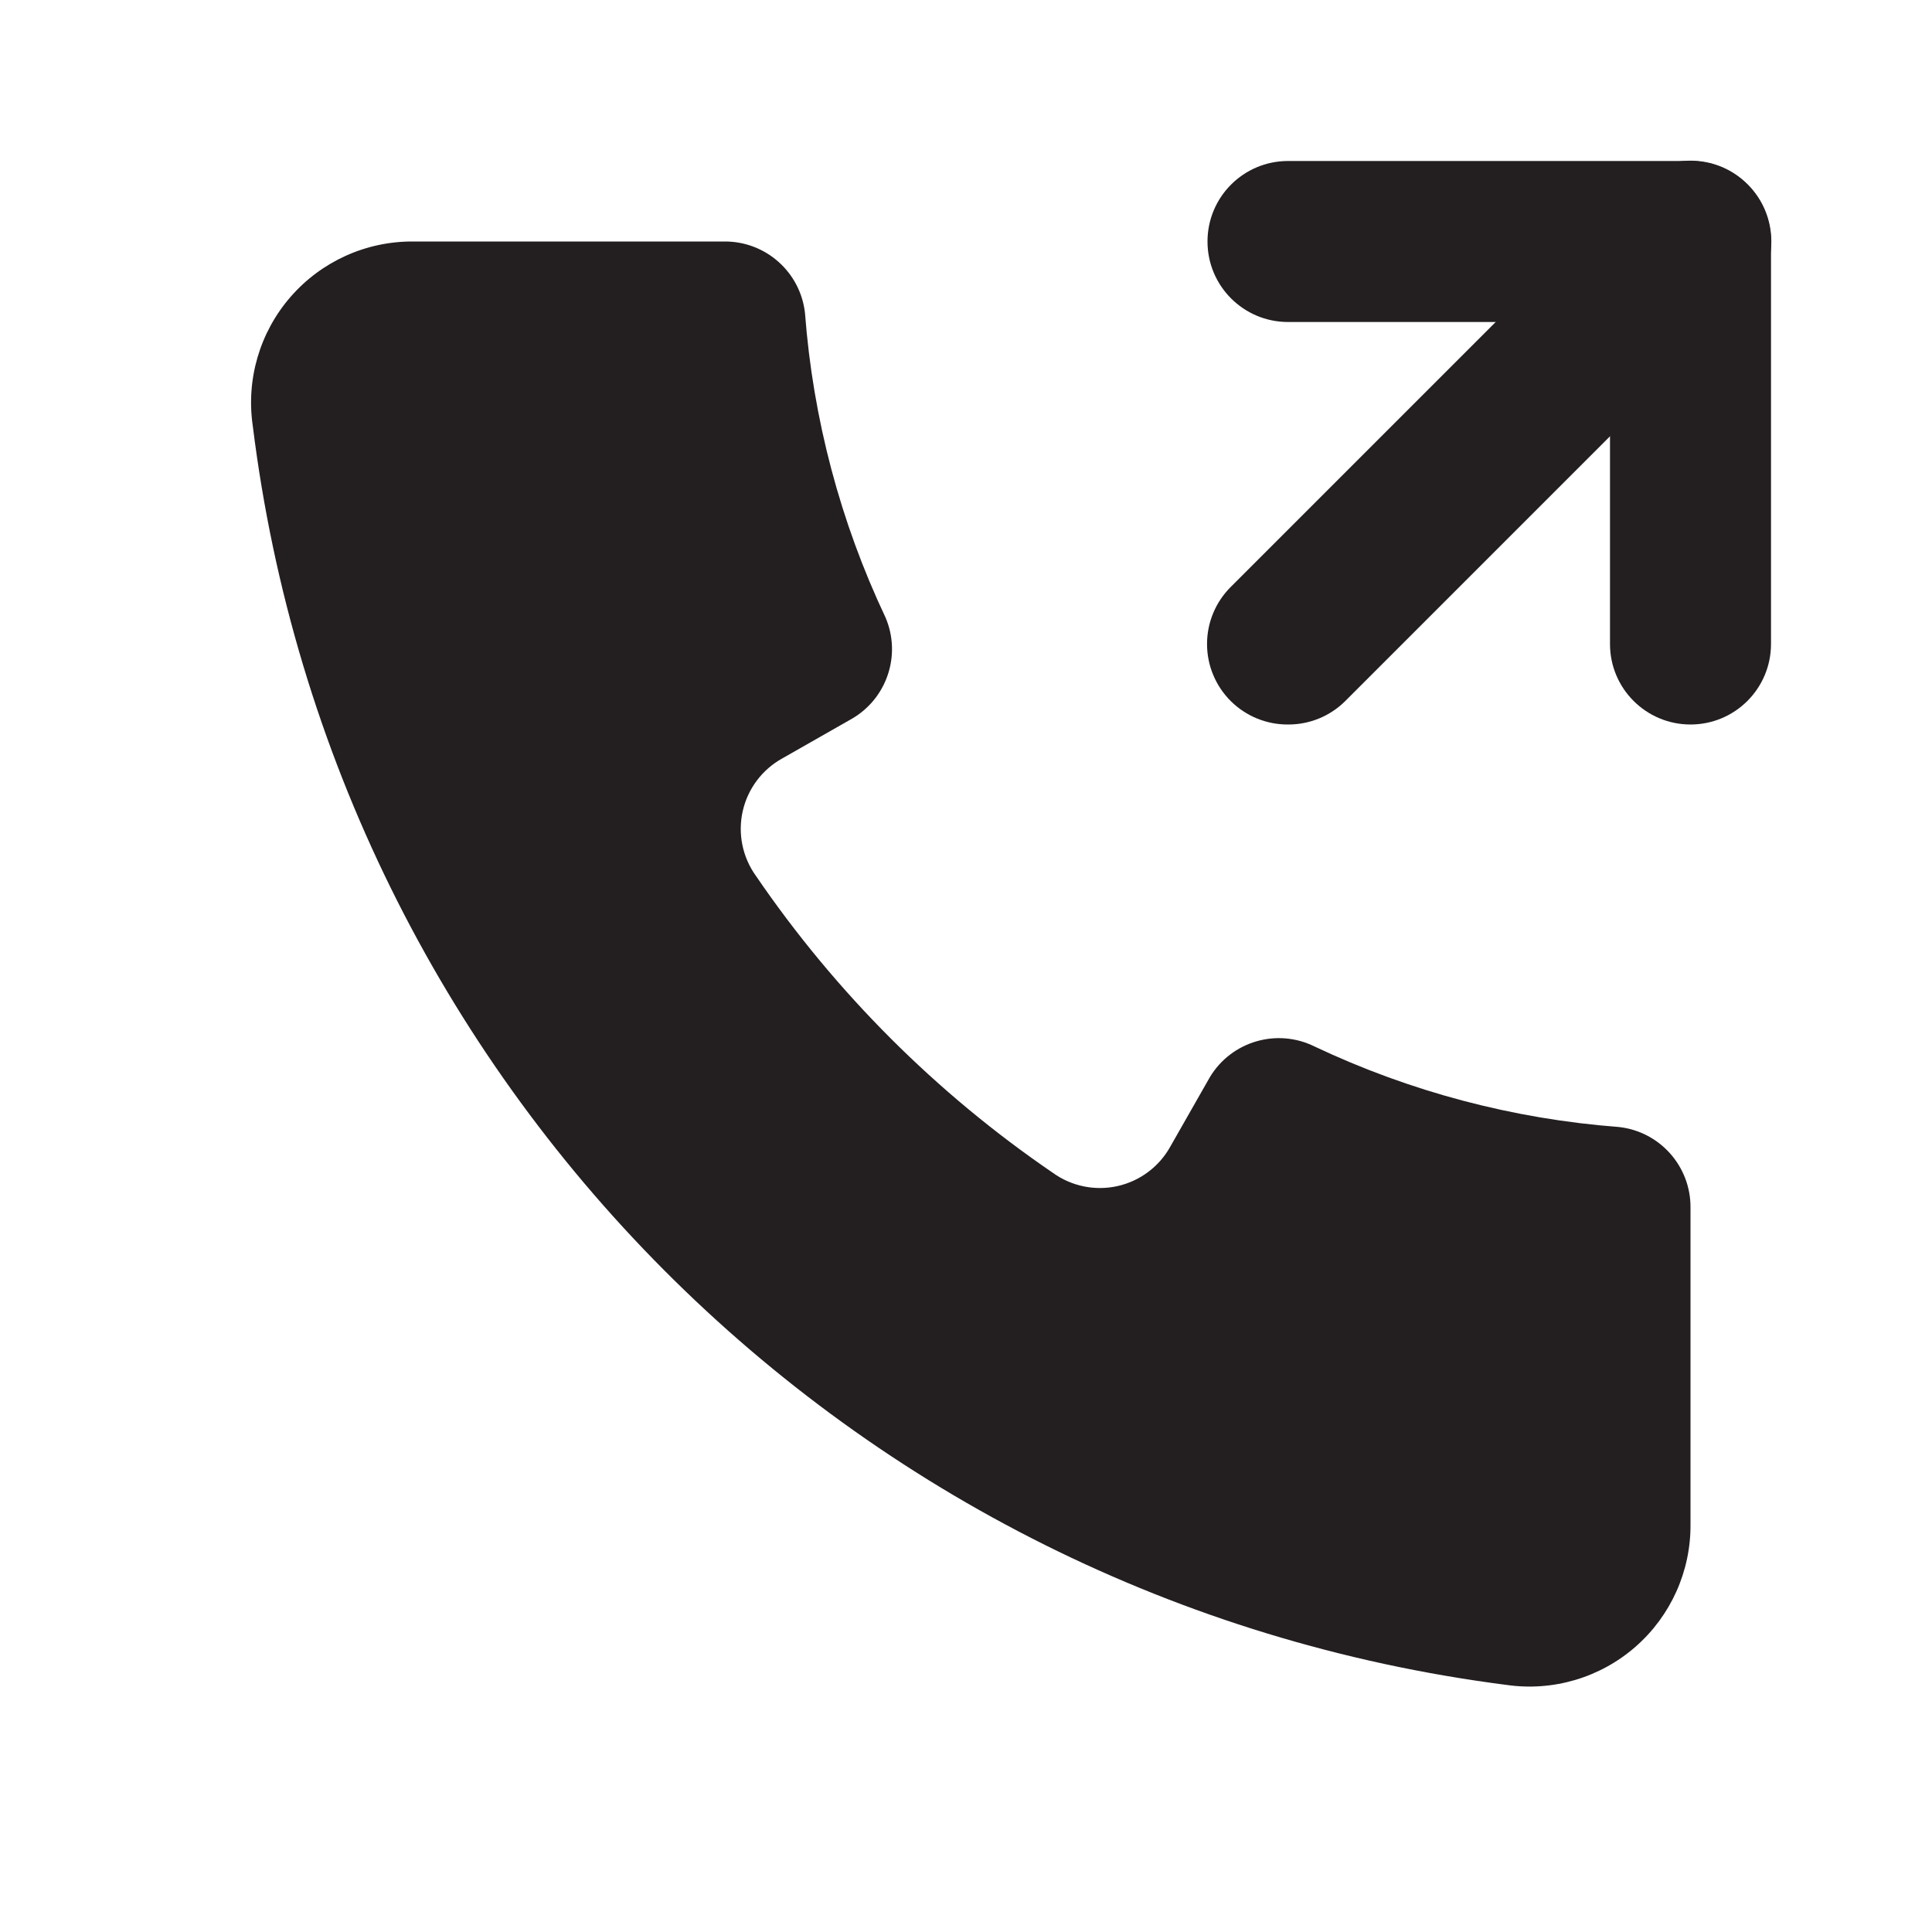
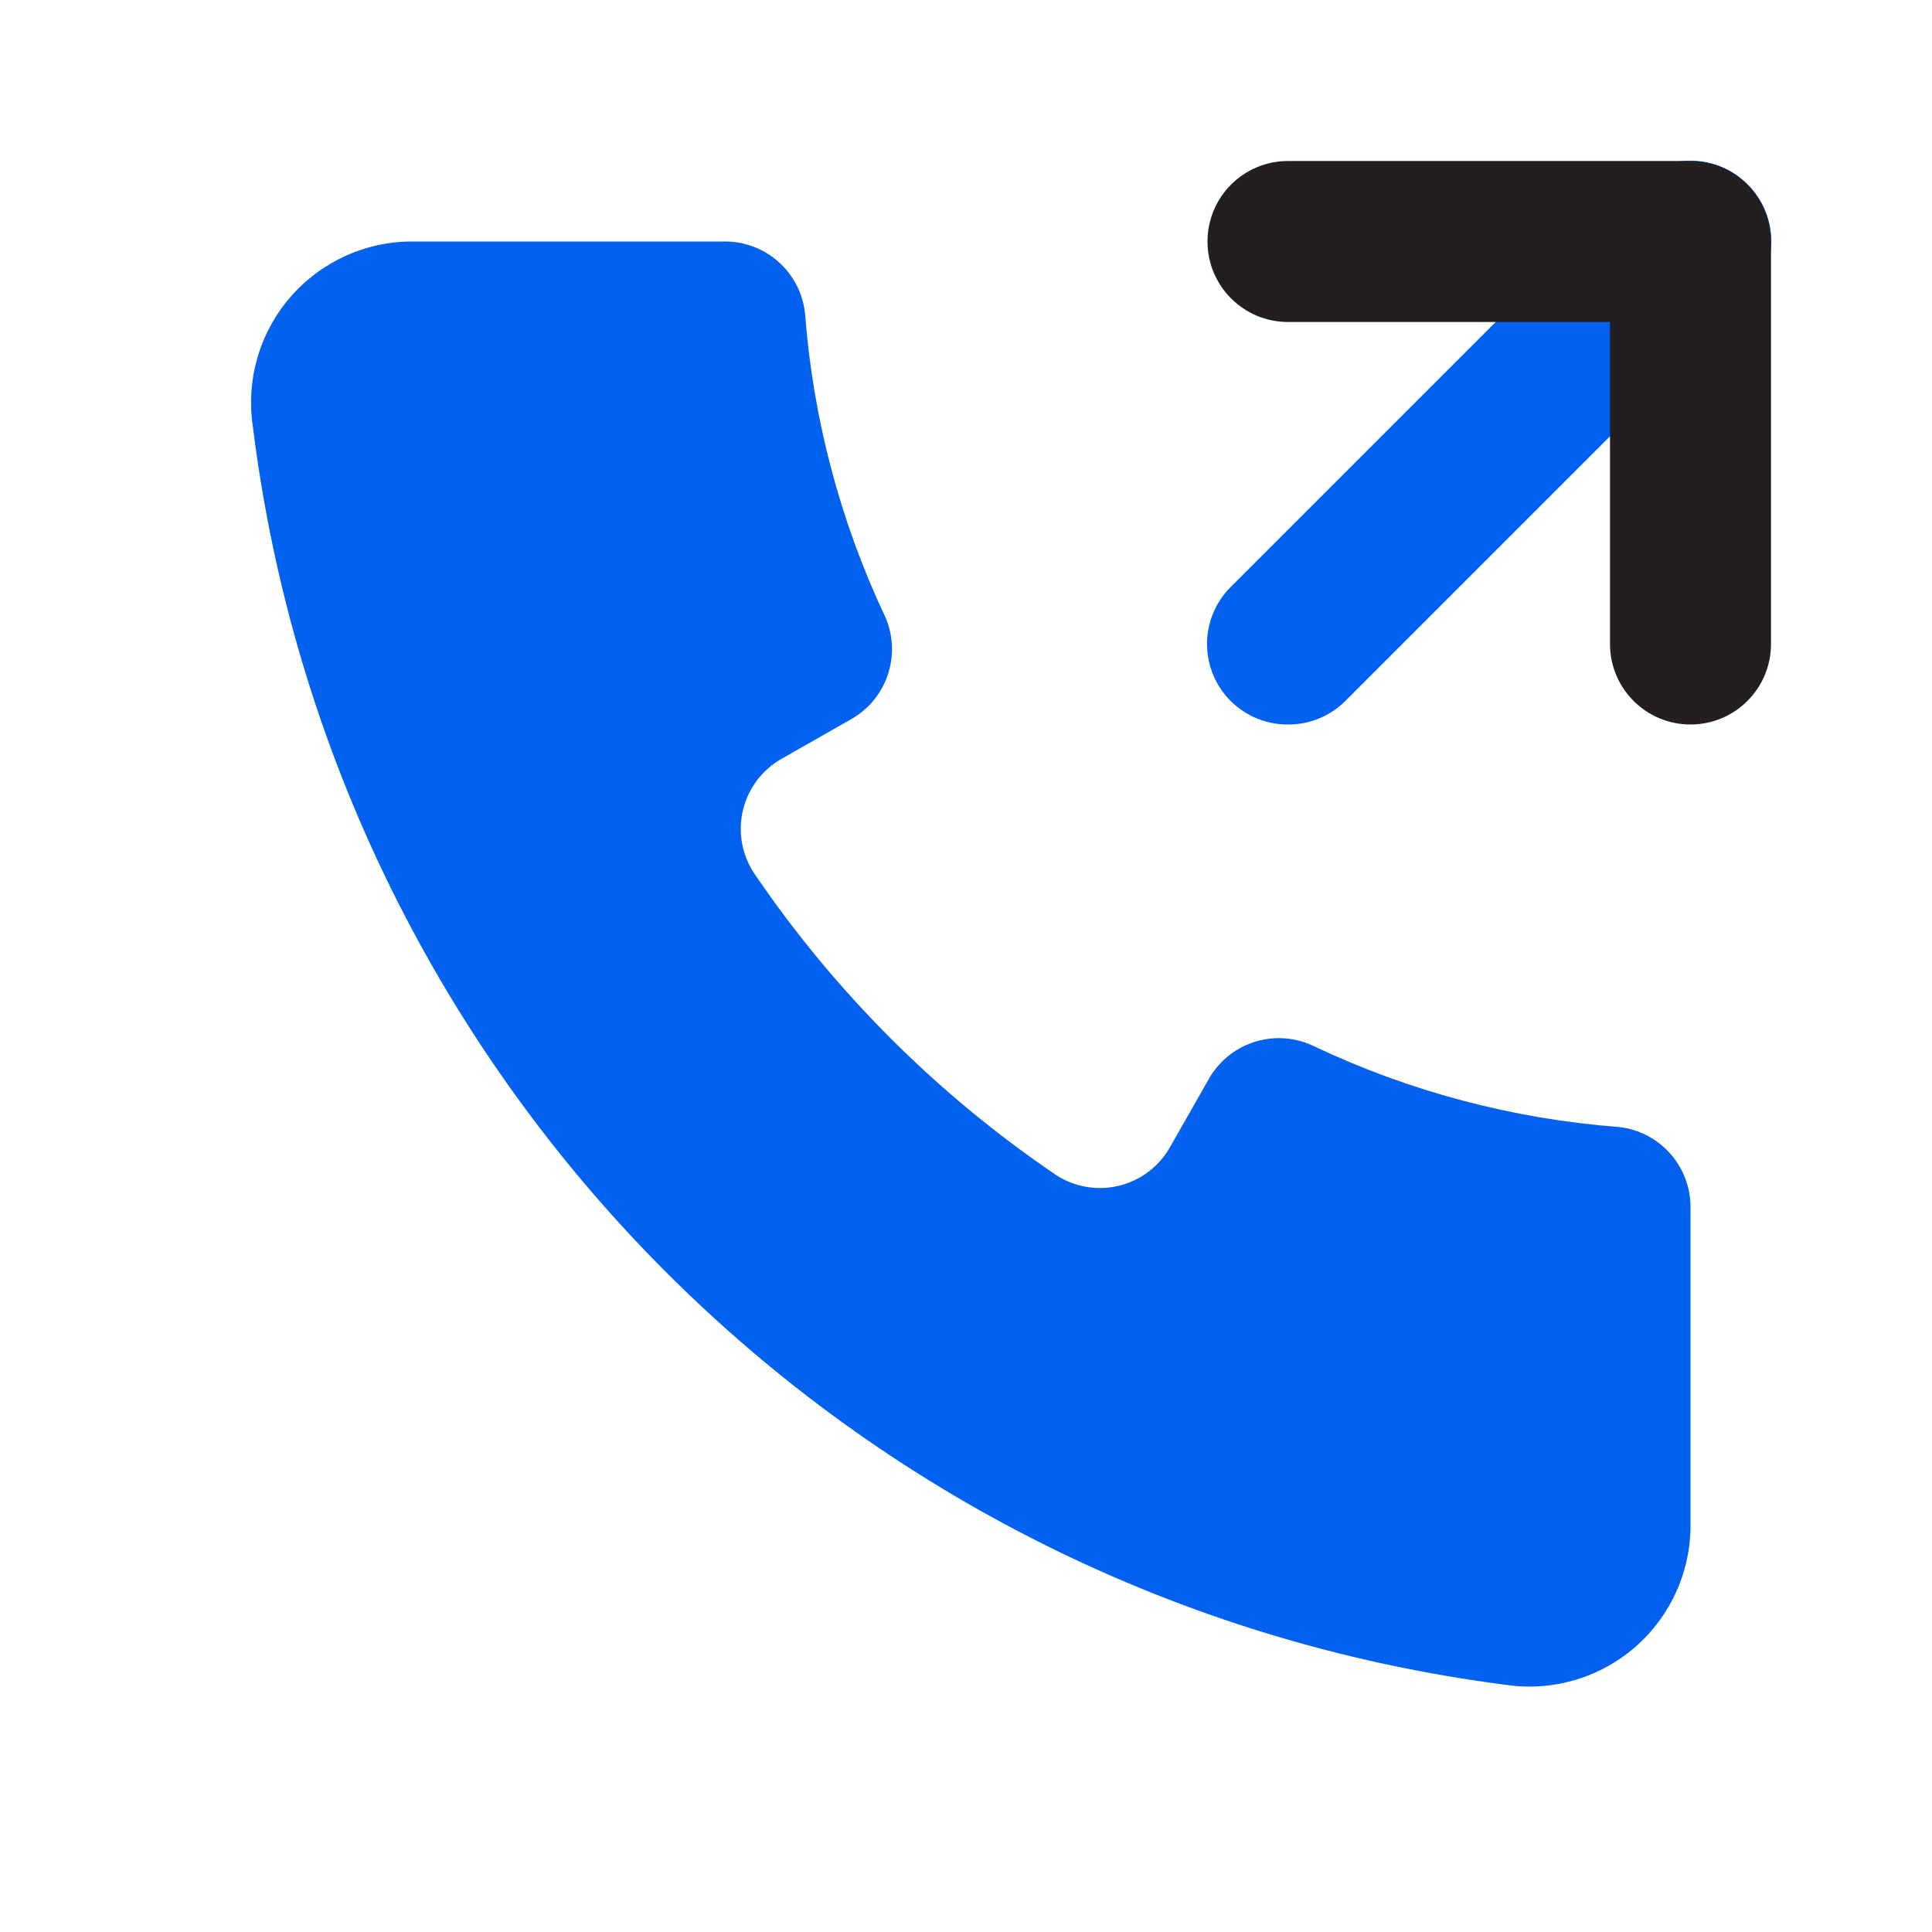
- <svg xmlns="http://www.w3.org/2000/svg" width="800px" height="800px" viewBox="0 0 24 24" id="call-out" class="icon glyph">
-   <path d="M21,15v3.93a2,2,0,0,1-2.29,2A18,18,0,0,1,3.14,5.29,2,2,0,0,1,5.13,3H9a1,1,0,0,1,1,.89,10.74,10.74,0,0,0,1,3.78,1,1,0,0,1-.42,1.26l-.86.49a1,1,0,0,0-.33,1.46,14.08,14.08,0,0,0,3.69,3.69,1,1,0,0,0,1.46-.33l.49-.86A1,1,0,0,1,16.33,13a10.74,10.74,0,0,0,3.78,1A1,1,0,0,1,21,15Z" style="fill:#231f20" />
-   <path d="M16,9a1,1,0,0,1-.71-.29,1,1,0,0,1,0-1.42l5-5a1,1,0,1,1,1.42,1.42l-5,5A1,1,0,0,1,16,9Z" style="fill:#231f20" />
+ <svg xmlns="http://www.w3.org/2000/svg" viewBox="0 0 24 24" id="call-out" class="icon glyph">
+   <path d="M21,15v3.93a2,2,0,0,1-2.29,2A18,18,0,0,1,3.14,5.29,2,2,0,0,1,5.13,3H9a1,1,0,0,1,1,.89,10.74,10.74,0,0,0,1,3.78,1,1,0,0,1-.42,1.26l-.86.49a1,1,0,0,0-.33,1.46,14.08,14.08,0,0,0,3.69,3.69,1,1,0,0,0,1.46-.33l.49-.86A1,1,0,0,1,16.33,13a10.74,10.74,0,0,0,3.78,1A1,1,0,0,1,21,15Z" style="fill:#0261ef" />
+   <path d="M16,9a1,1,0,0,1-.71-.29,1,1,0,0,1,0-1.42l5-5a1,1,0,1,1,1.42,1.42l-5,5A1,1,0,0,1,16,9Z" style="fill:#0261ef" />
  <path d="M21,9a1,1,0,0,1-1-1V4H16a1,1,0,0,1,0-2h5a1,1,0,0,1,1,1V8A1,1,0,0,1,21,9Z" style="fill:#231f20" />
</svg>
